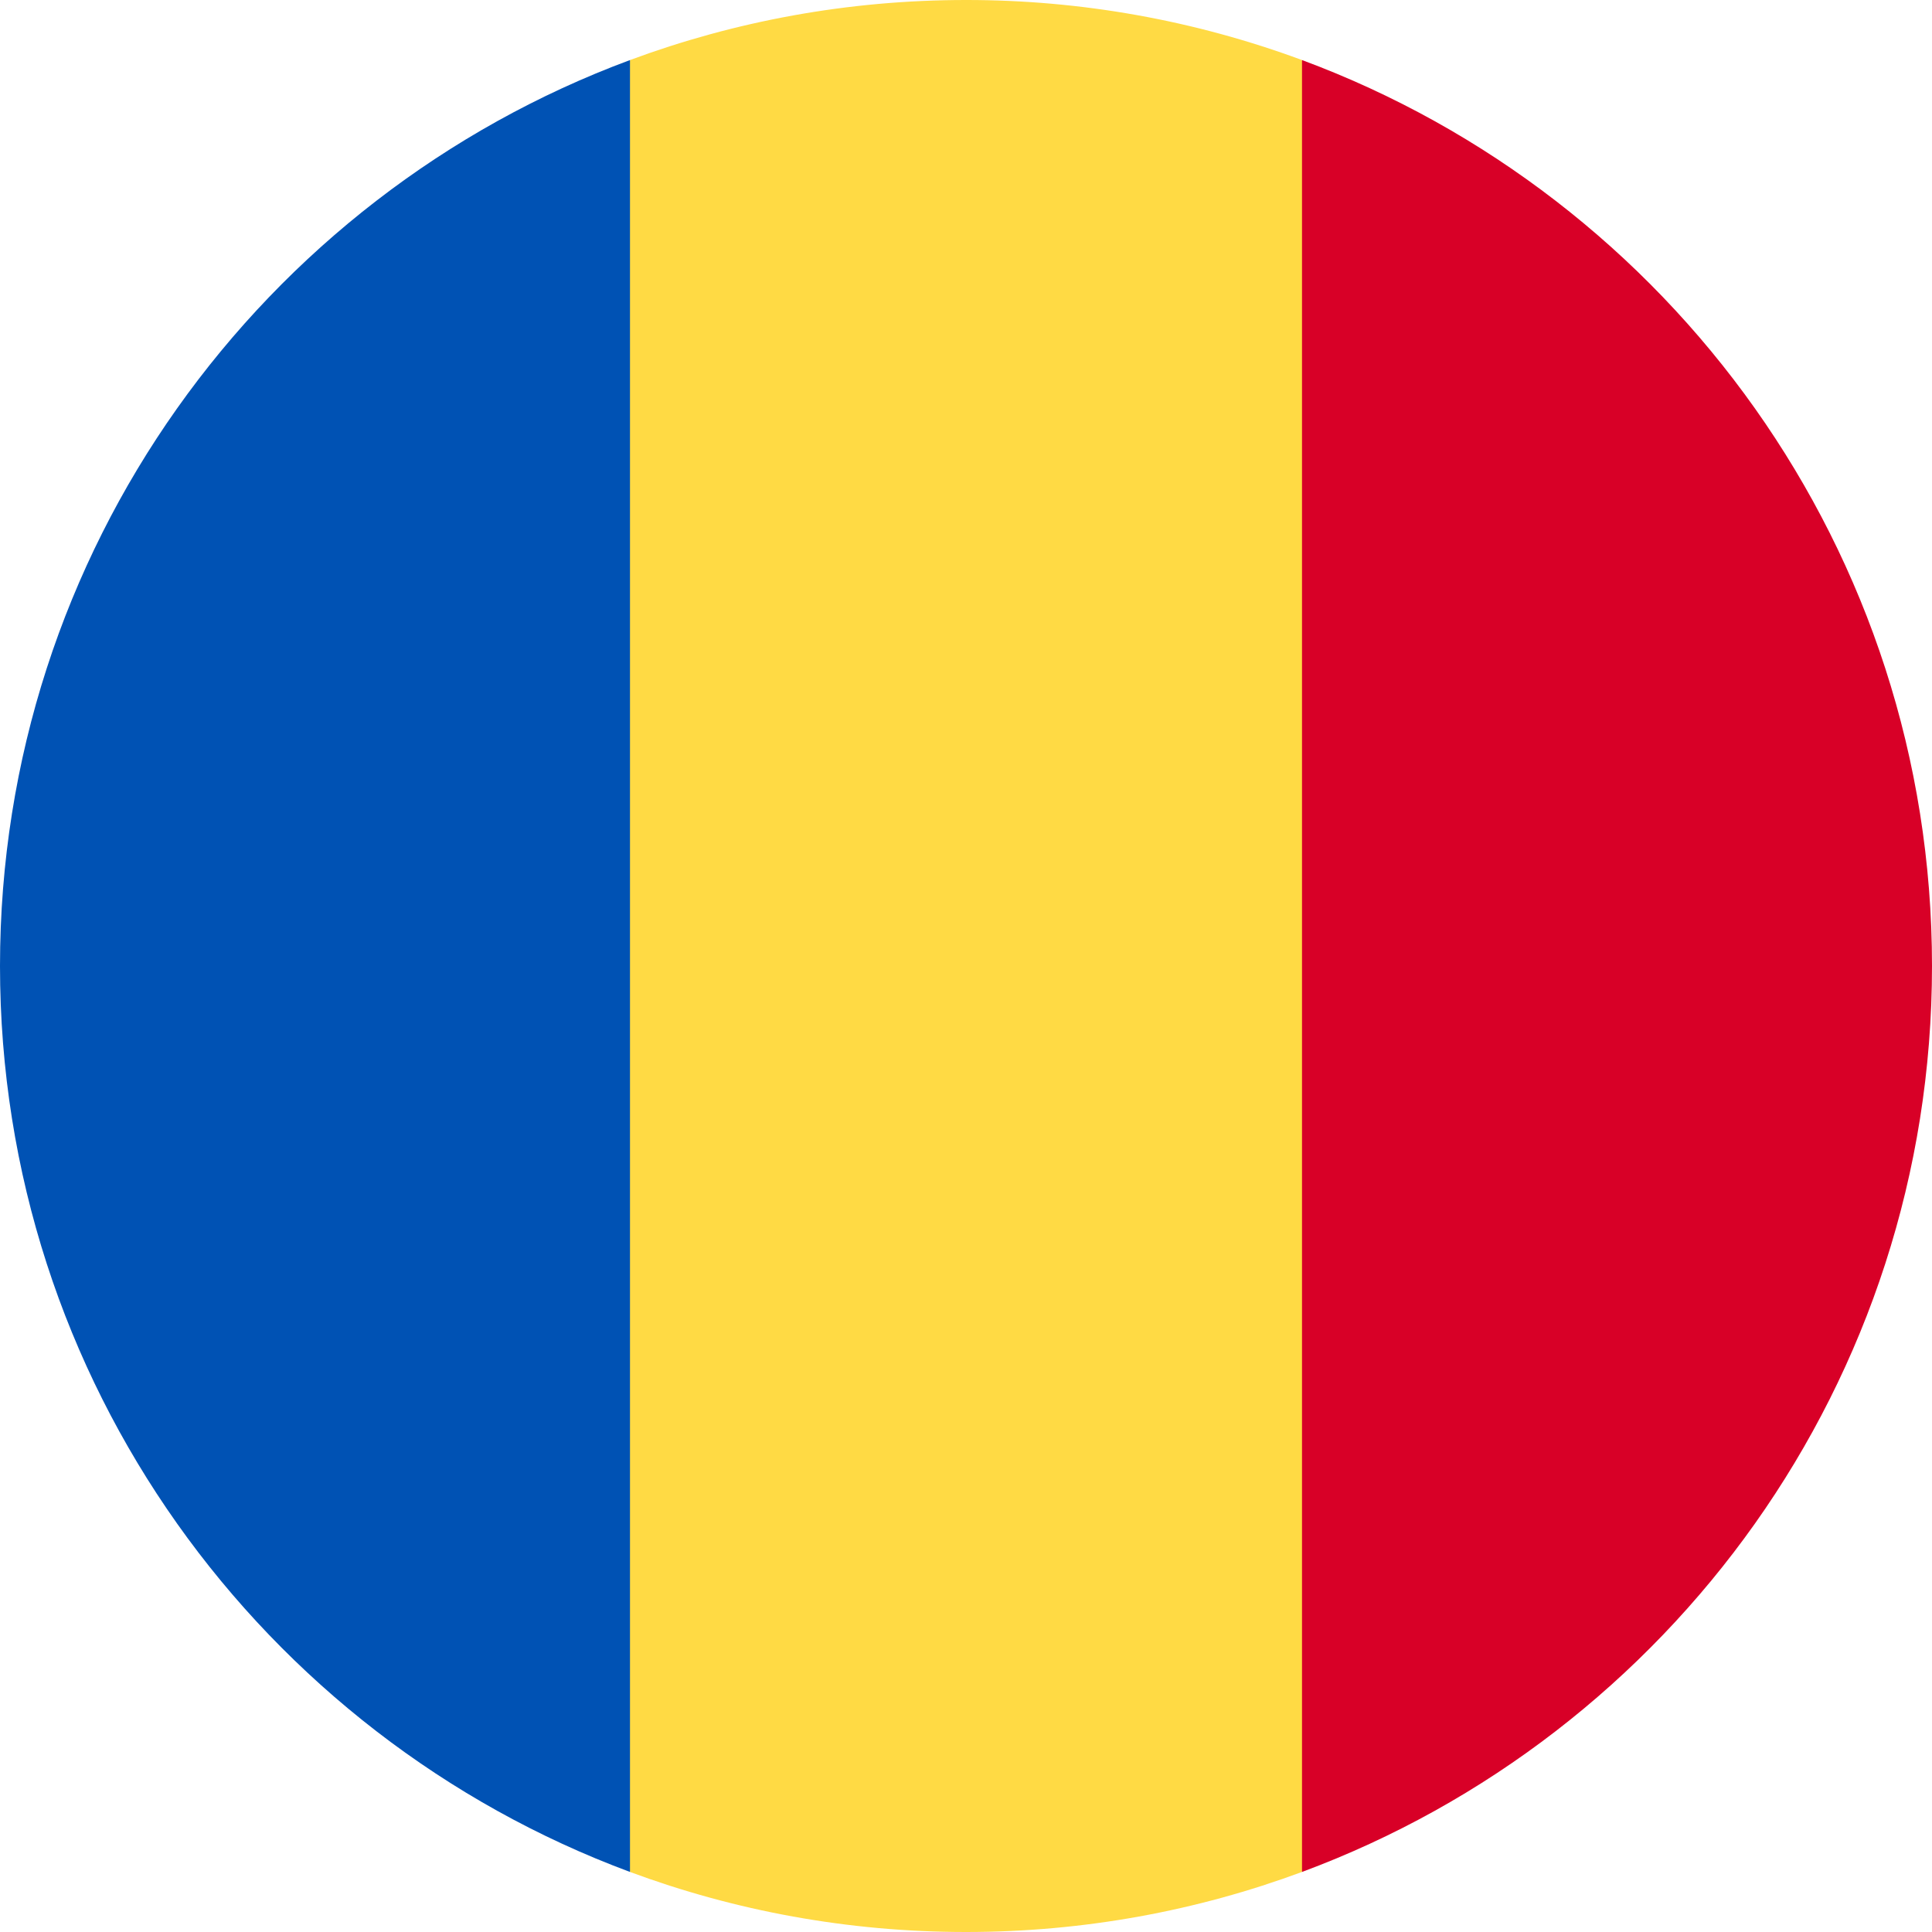
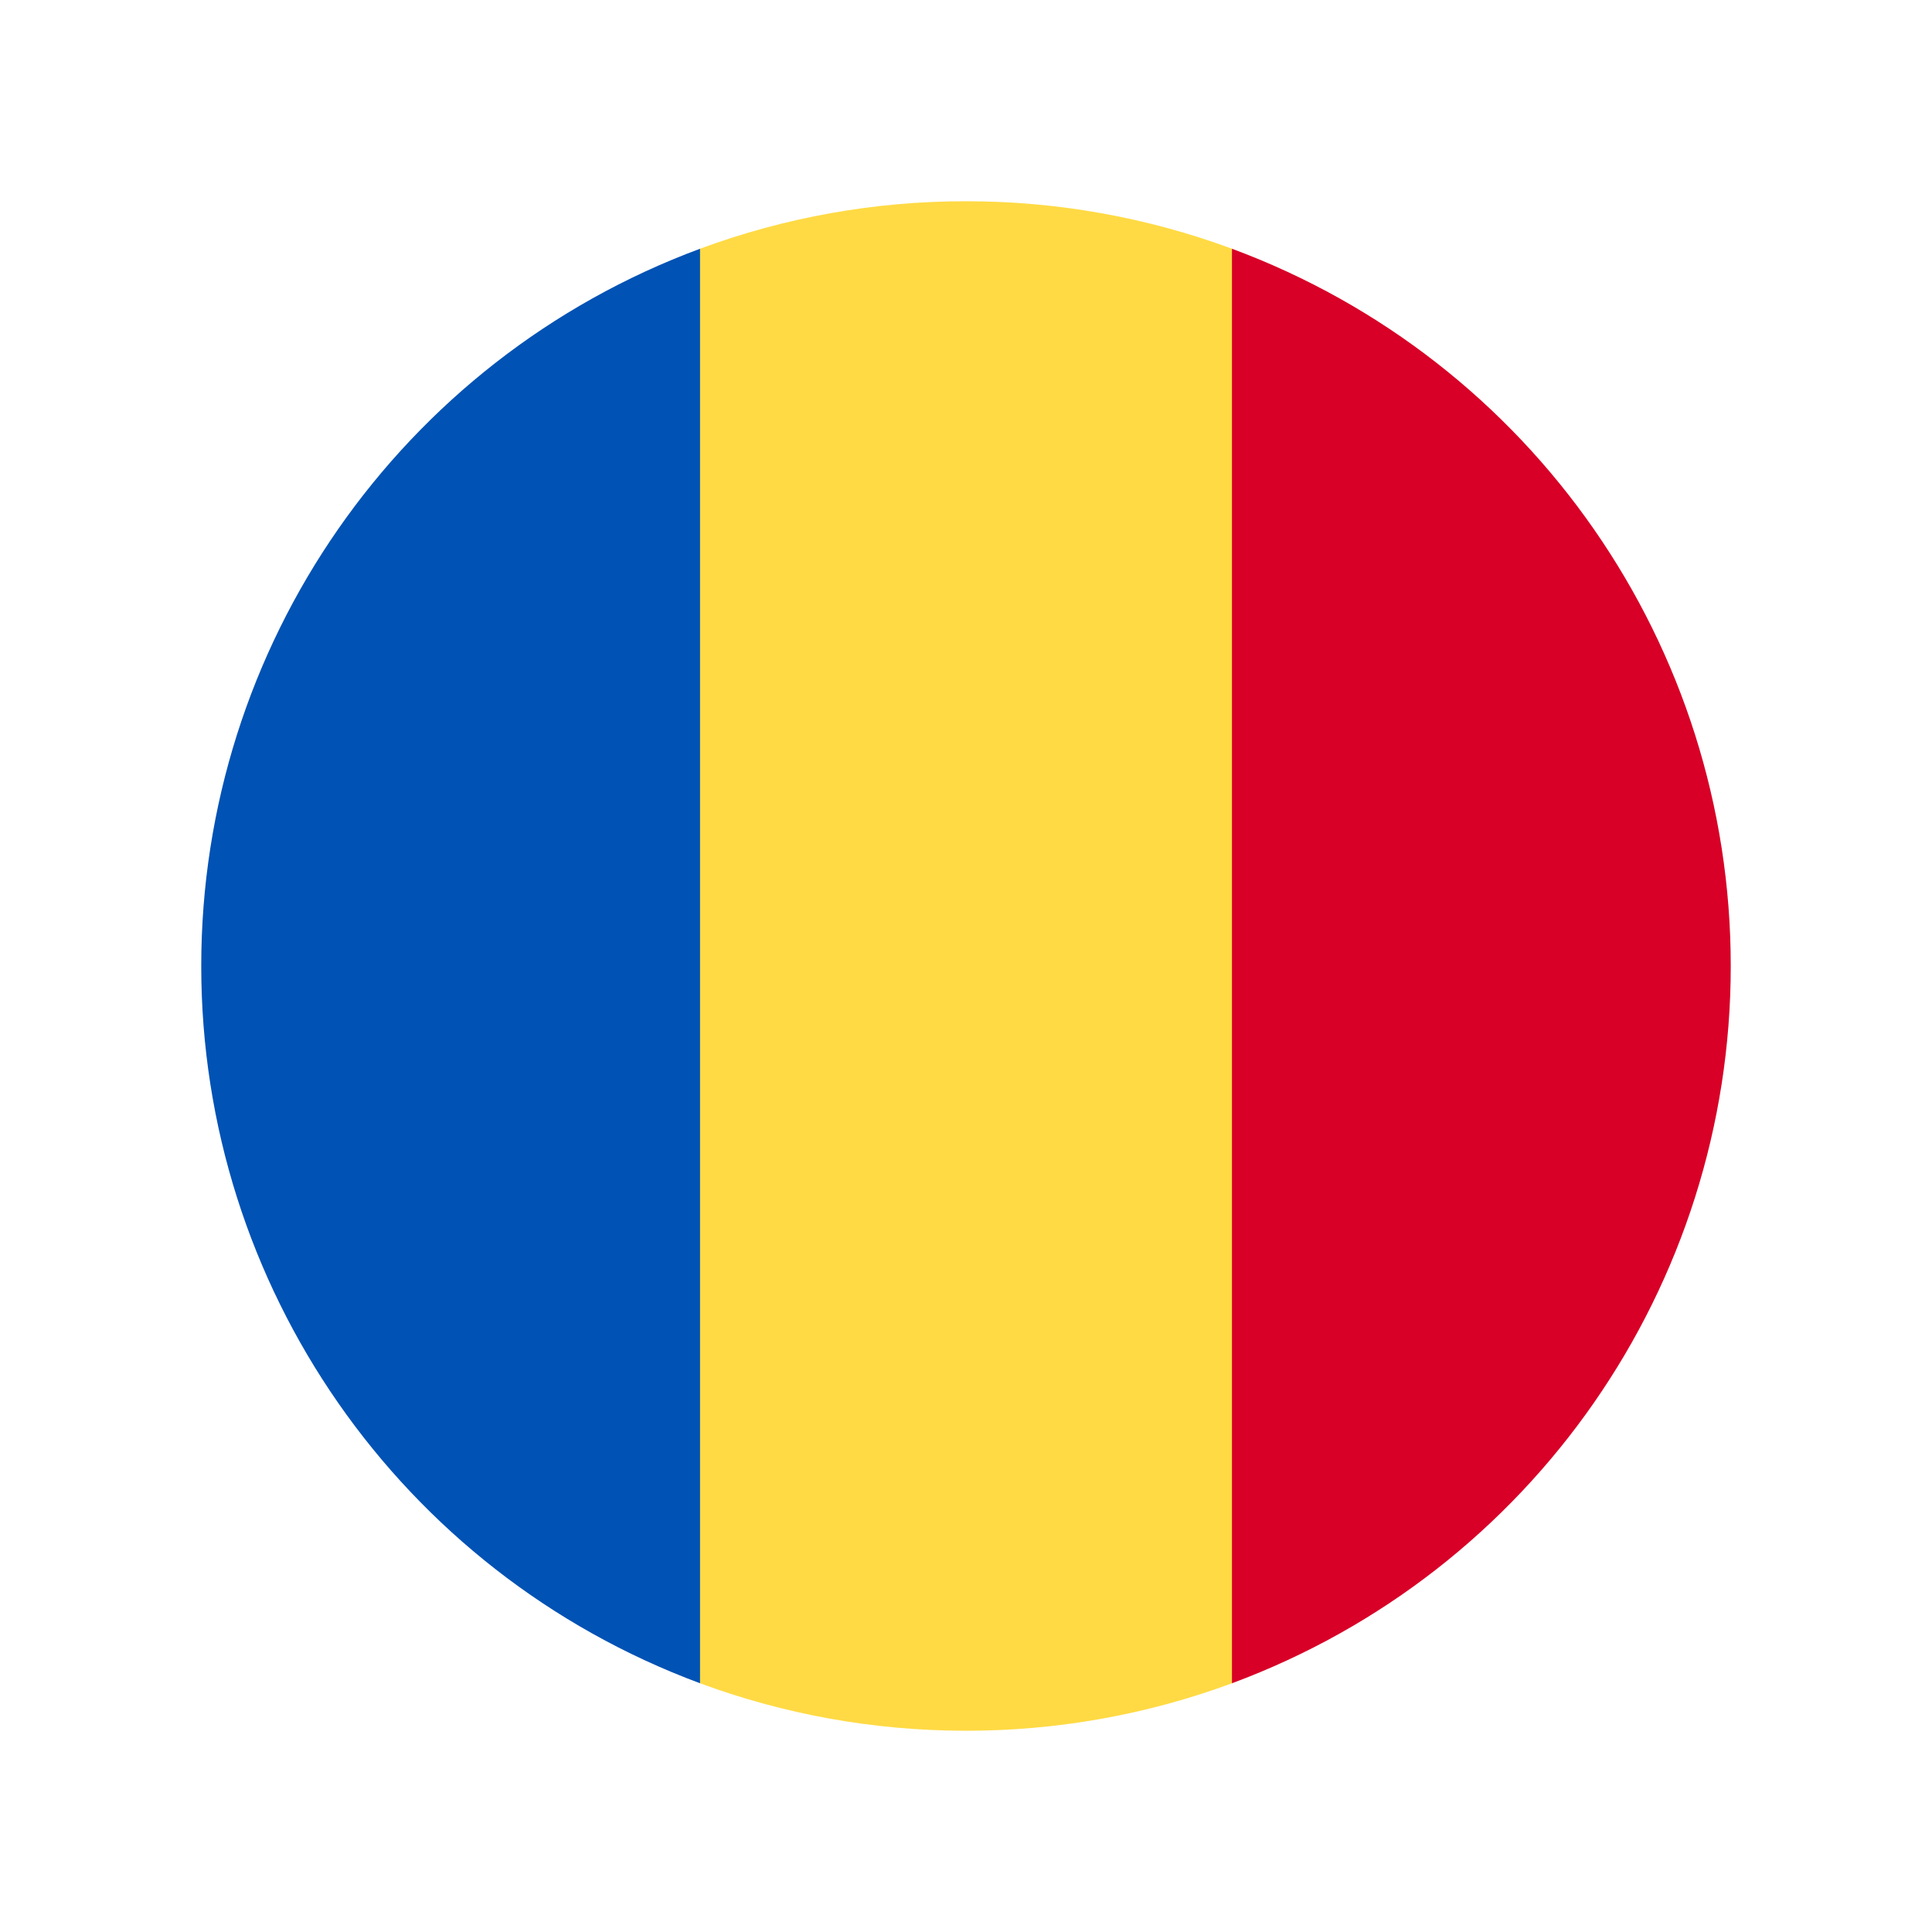
<svg xmlns="http://www.w3.org/2000/svg" width="24" height="24" fill="none" viewBox="0 0 24 24">
-   <path fill="#ffda44" d="M16.174.746A12 12 0 0 0 12 0c-1.468 0-2.874.264-4.174.746L6.782 12l1.044 11.254c1.3.482 2.706.746 4.174.746 1.467 0 2.874-.264 4.174-.746L17.217 12z" />
-   <path fill="#d80027" d="M24 12c0-5.16-3.256-9.558-7.826-11.254v22.508C20.744 21.558 24 17.16 24 12" />
-   <path fill="#0052b4" d="M0 12c0 5.16 3.257 9.558 7.826 11.254V.746C3.256 2.442 0 6.84 0 12" />
+   <path fill="#ffda44" d="M15.304 3.09A9.5 9.5 0 0 0 12 2.5a9.5 9.5 0 0 0-3.305.59L7.87 12l.826 8.91c1.03.381 2.143.59 3.305.59a9.5 9.5 0 0 0 3.304-.59L16.13 12z" />
+   <path fill="#d80027" d="M21.5 12a9.5 9.5 0 0 0-6.196-8.91v17.82A9.5 9.5 0 0 0 21.5 12" />
+   <path fill="#0052b4" d="M2.5 12a9.5 9.5 0 0 0 6.196 8.91V3.09A9.5 9.5 0 0 0 2.5 12" />
</svg>
